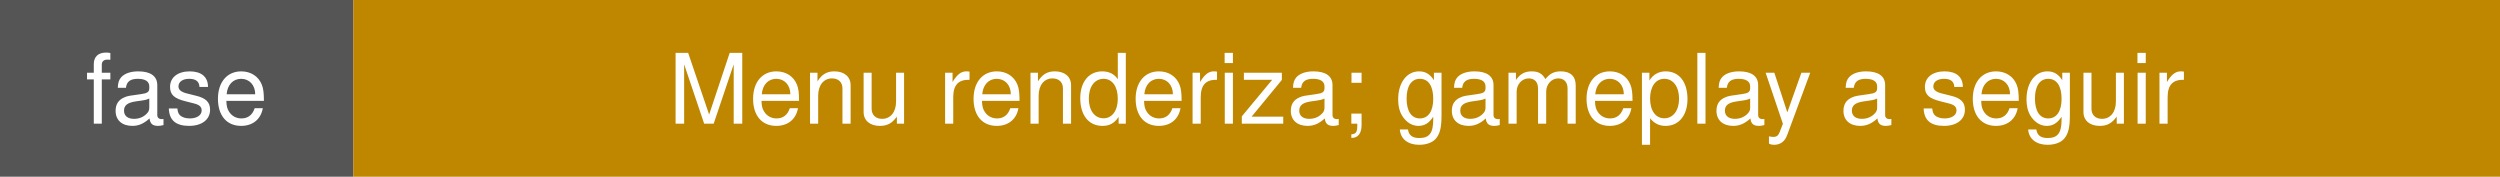
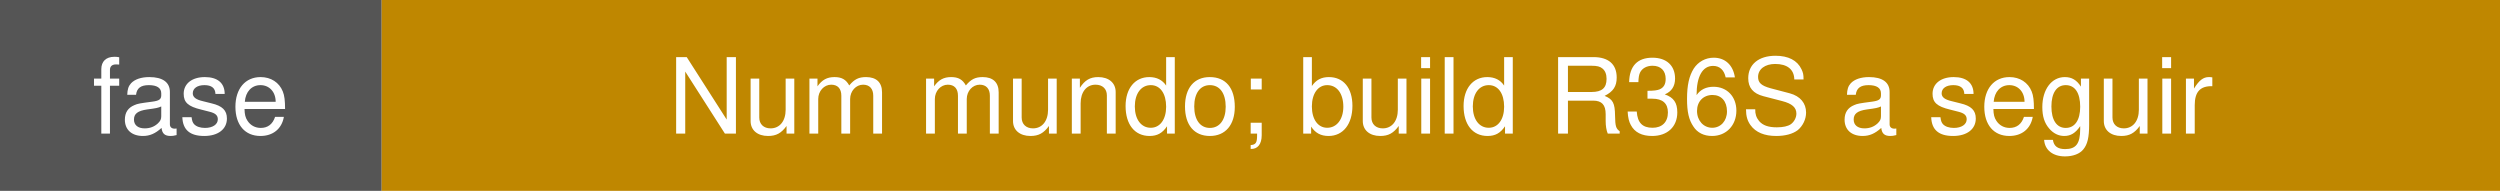
- <svg xmlns="http://www.w3.org/2000/svg" width="283" height="20" role="img" aria-label="fase: Menu renderiza; gameplay a seguir">
+ <svg xmlns="http://www.w3.org/2000/svg" width="262" height="20" role="img" aria-label="fase: Num mundo; build R36S a seguir">
  <rect width="40" height="20" fill="#555" />
-   <rect x="40" width="243" height="20" fill="#bf8700" />
+   <rect x="40" width="222" height="20" fill="#bf8700" />
  <g fill="#fff" font-family="-apple-system,Segoe UI,Helvetica,Arial,sans-serif" font-size="11">
    <text x="20.0" y="14" text-anchor="middle">fase</text>
-     <text x="161.5" y="14" text-anchor="middle">Menu renderiza; gameplay a seguir</text>
+     <text x="151.0" y="14" text-anchor="middle">Num mundo; build R36S a seguir</text>
  </g>
</svg>
